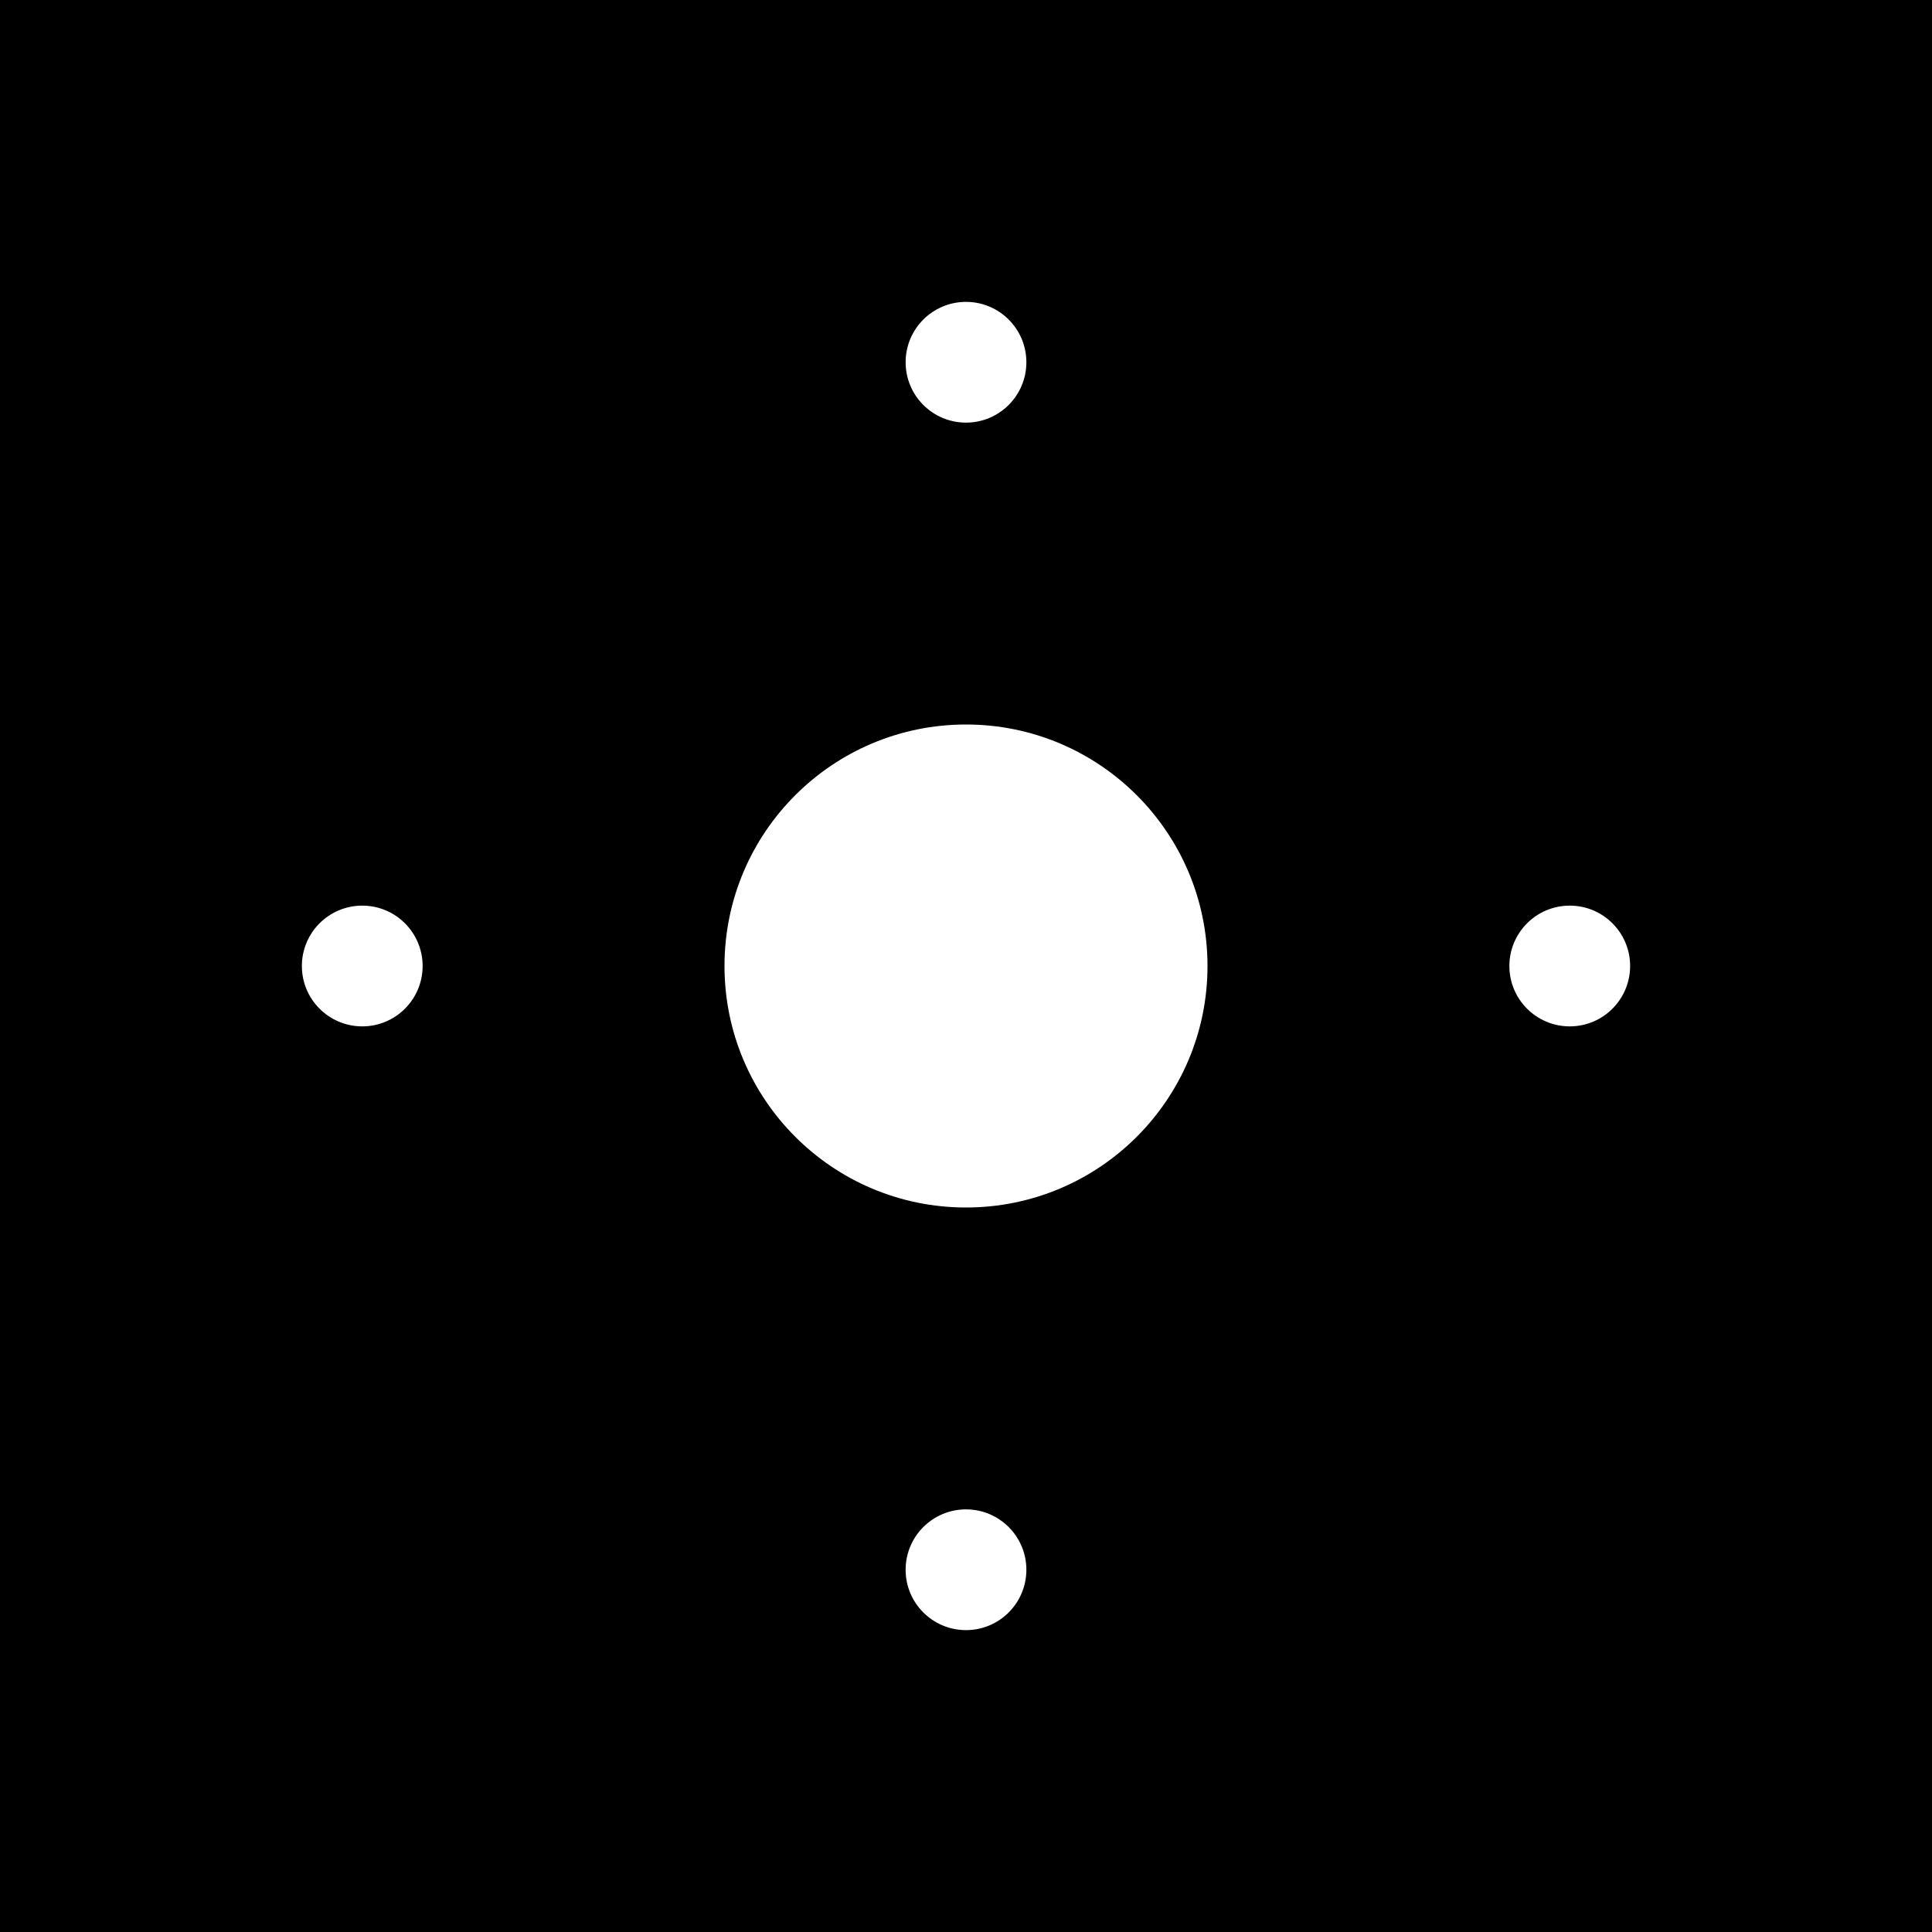
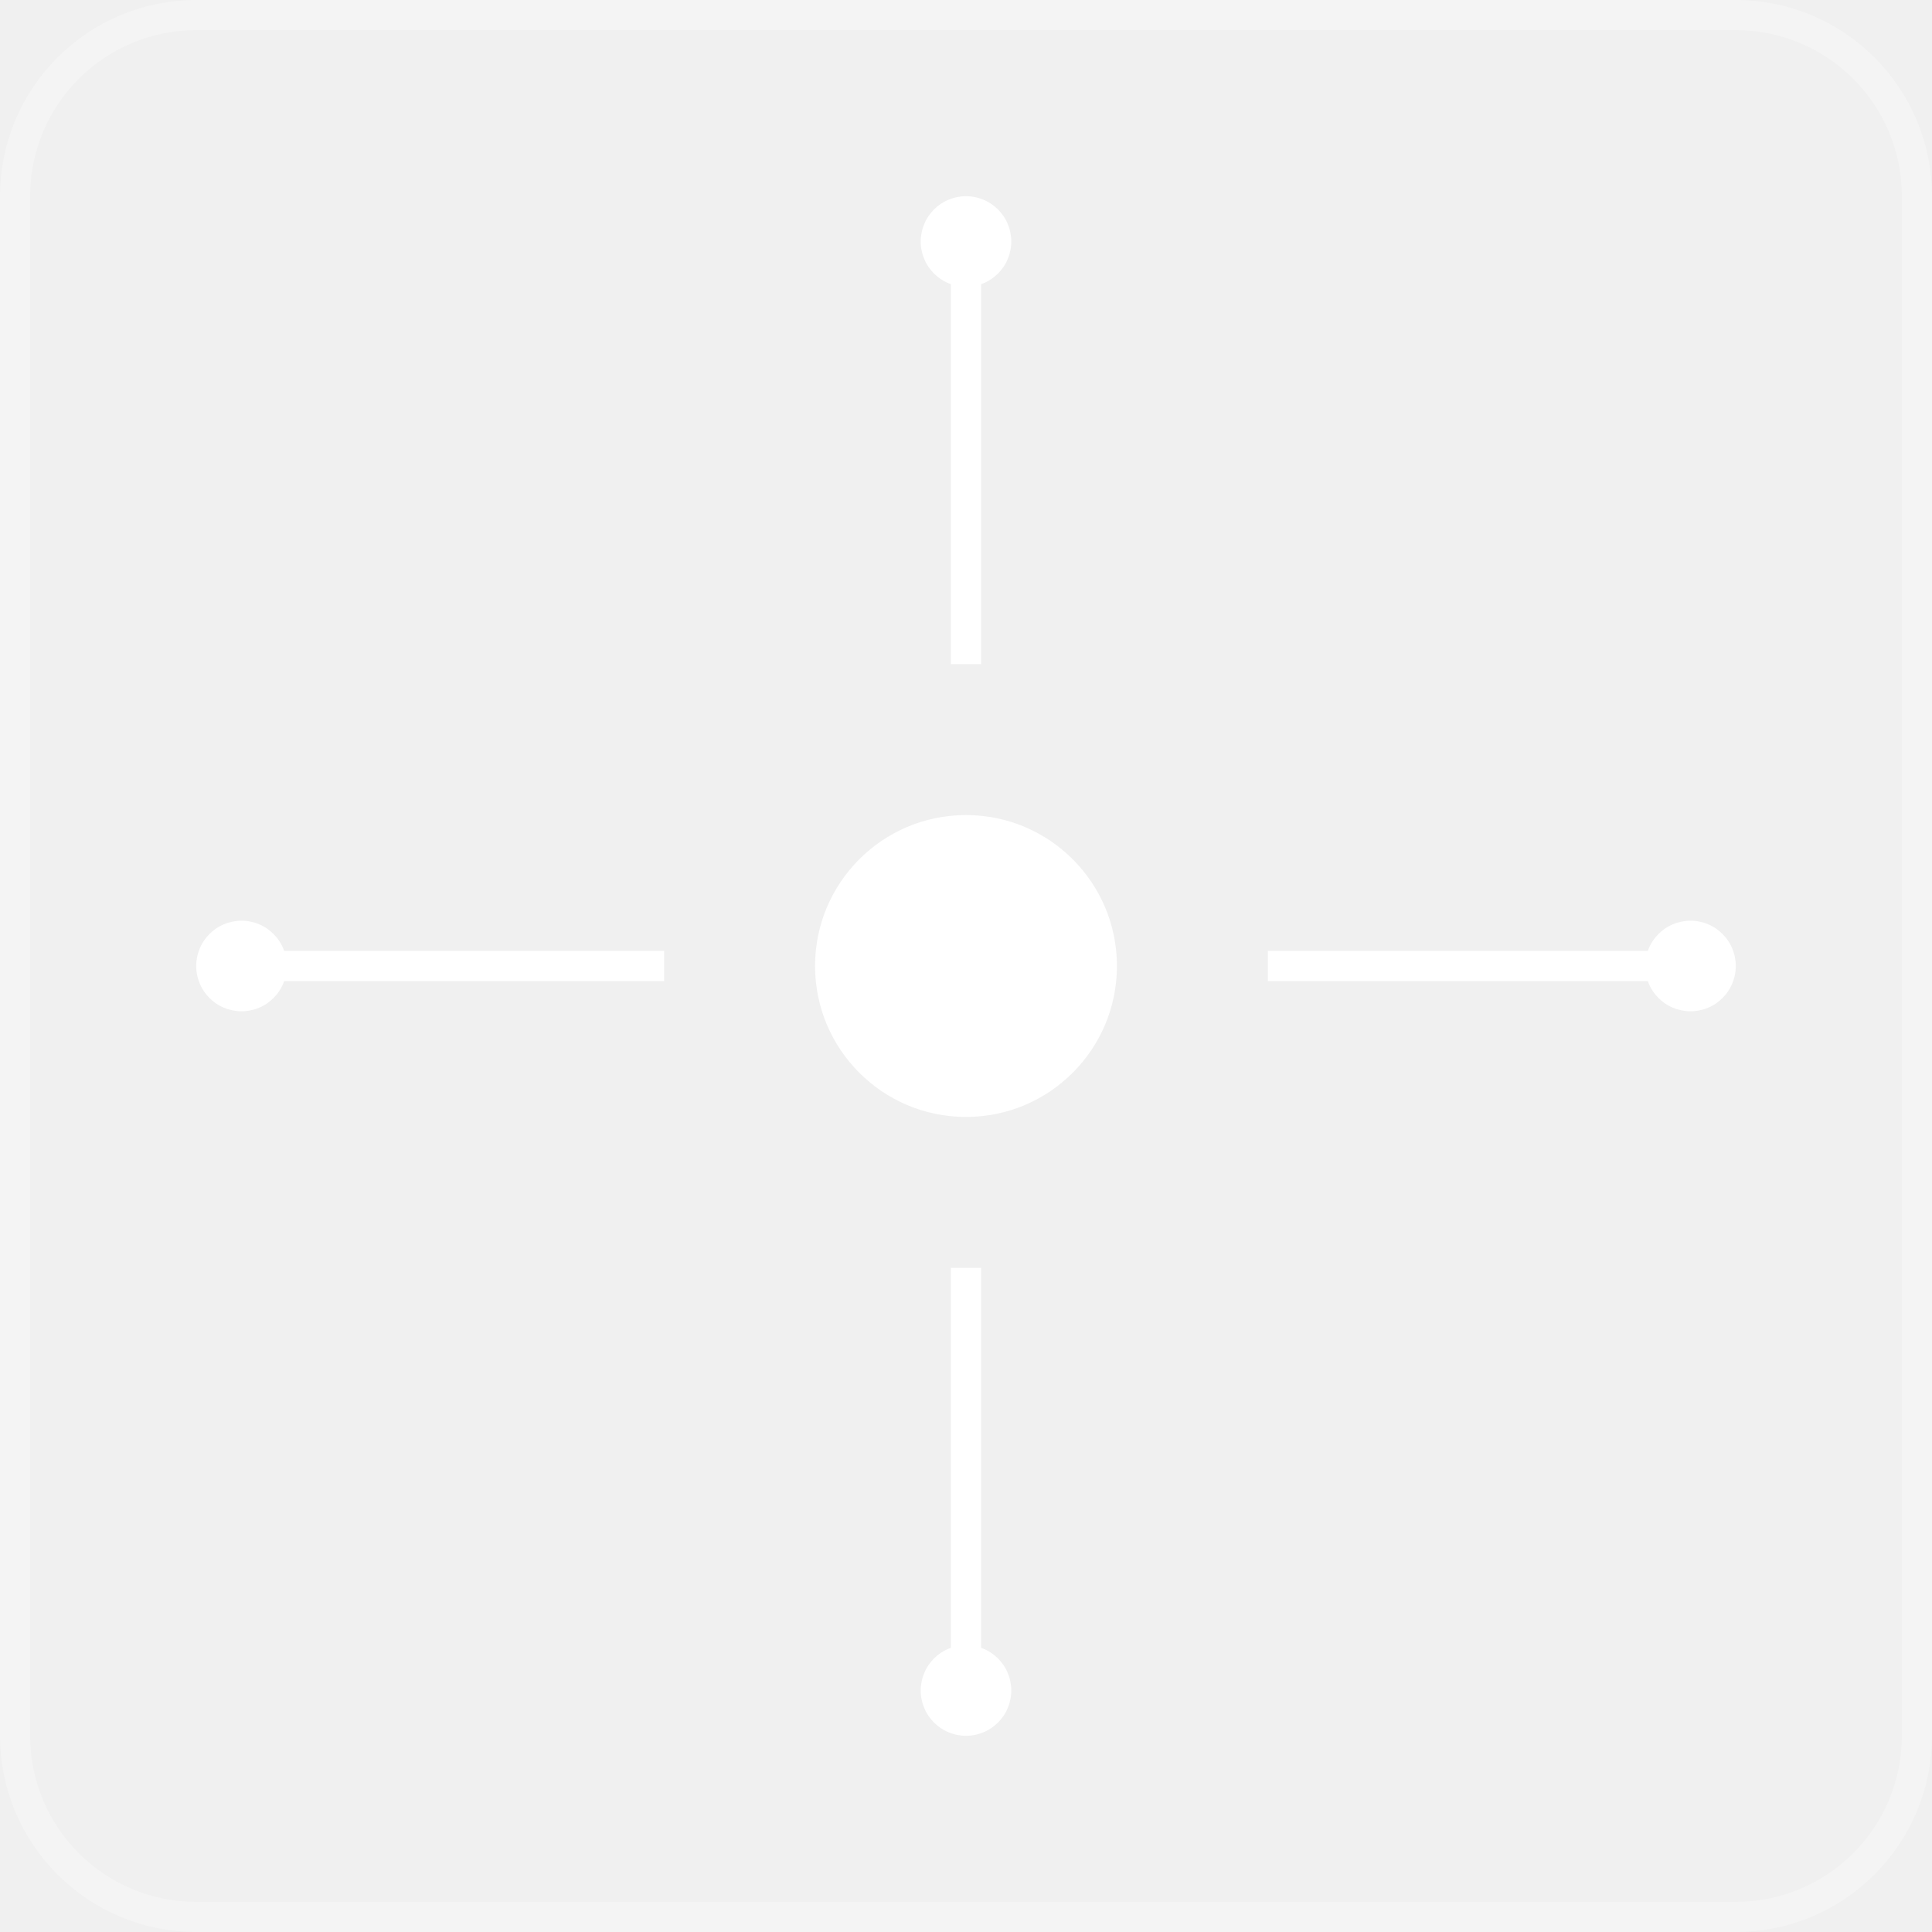
- <svg xmlns="http://www.w3.org/2000/svg" viewBox="0 0 32 32">
-   <rect width="32" height="32" fill="black" />
-   <circle cx="16" cy="16" r="4" fill="white" />
-   <circle cx="6" cy="16" r="1" fill="white" />
-   <circle cx="26" cy="16" r="1" fill="white" />
-   <circle cx="16" cy="6" r="1" fill="white" />
-   <circle cx="16" cy="26" r="1" fill="white" />
+ <svg xmlns="http://www.w3.org/2000/svg" viewBox="0 0 64 64" fill="none">
+   <rect x="0.5" y="0.5" width="63" height="63" rx="6" stroke="white" stroke-opacity="0.25" />
+   <circle cx="32" cy="32" r="5" fill="white" />
+   <line x1="8" y1="32" x2="22" y2="32" stroke="white" stroke-width="1" />
+   <line x1="42" y1="32" x2="56" y2="32" stroke="white" stroke-width="1" />
+   <line x1="32" y1="8" x2="32" y2="22" stroke="white" stroke-width="1" />
+   <line x1="32" y1="42" x2="32" y2="56" stroke="white" stroke-width="1" />
+   <circle cx="8" cy="32" r="1.5" fill="white" />
+   <circle cx="56" cy="32" r="1.5" fill="white" />
+   <circle cx="32" cy="8" r="1.5" fill="white" />
+   <circle cx="32" cy="56" r="1.5" fill="white" />
</svg>
